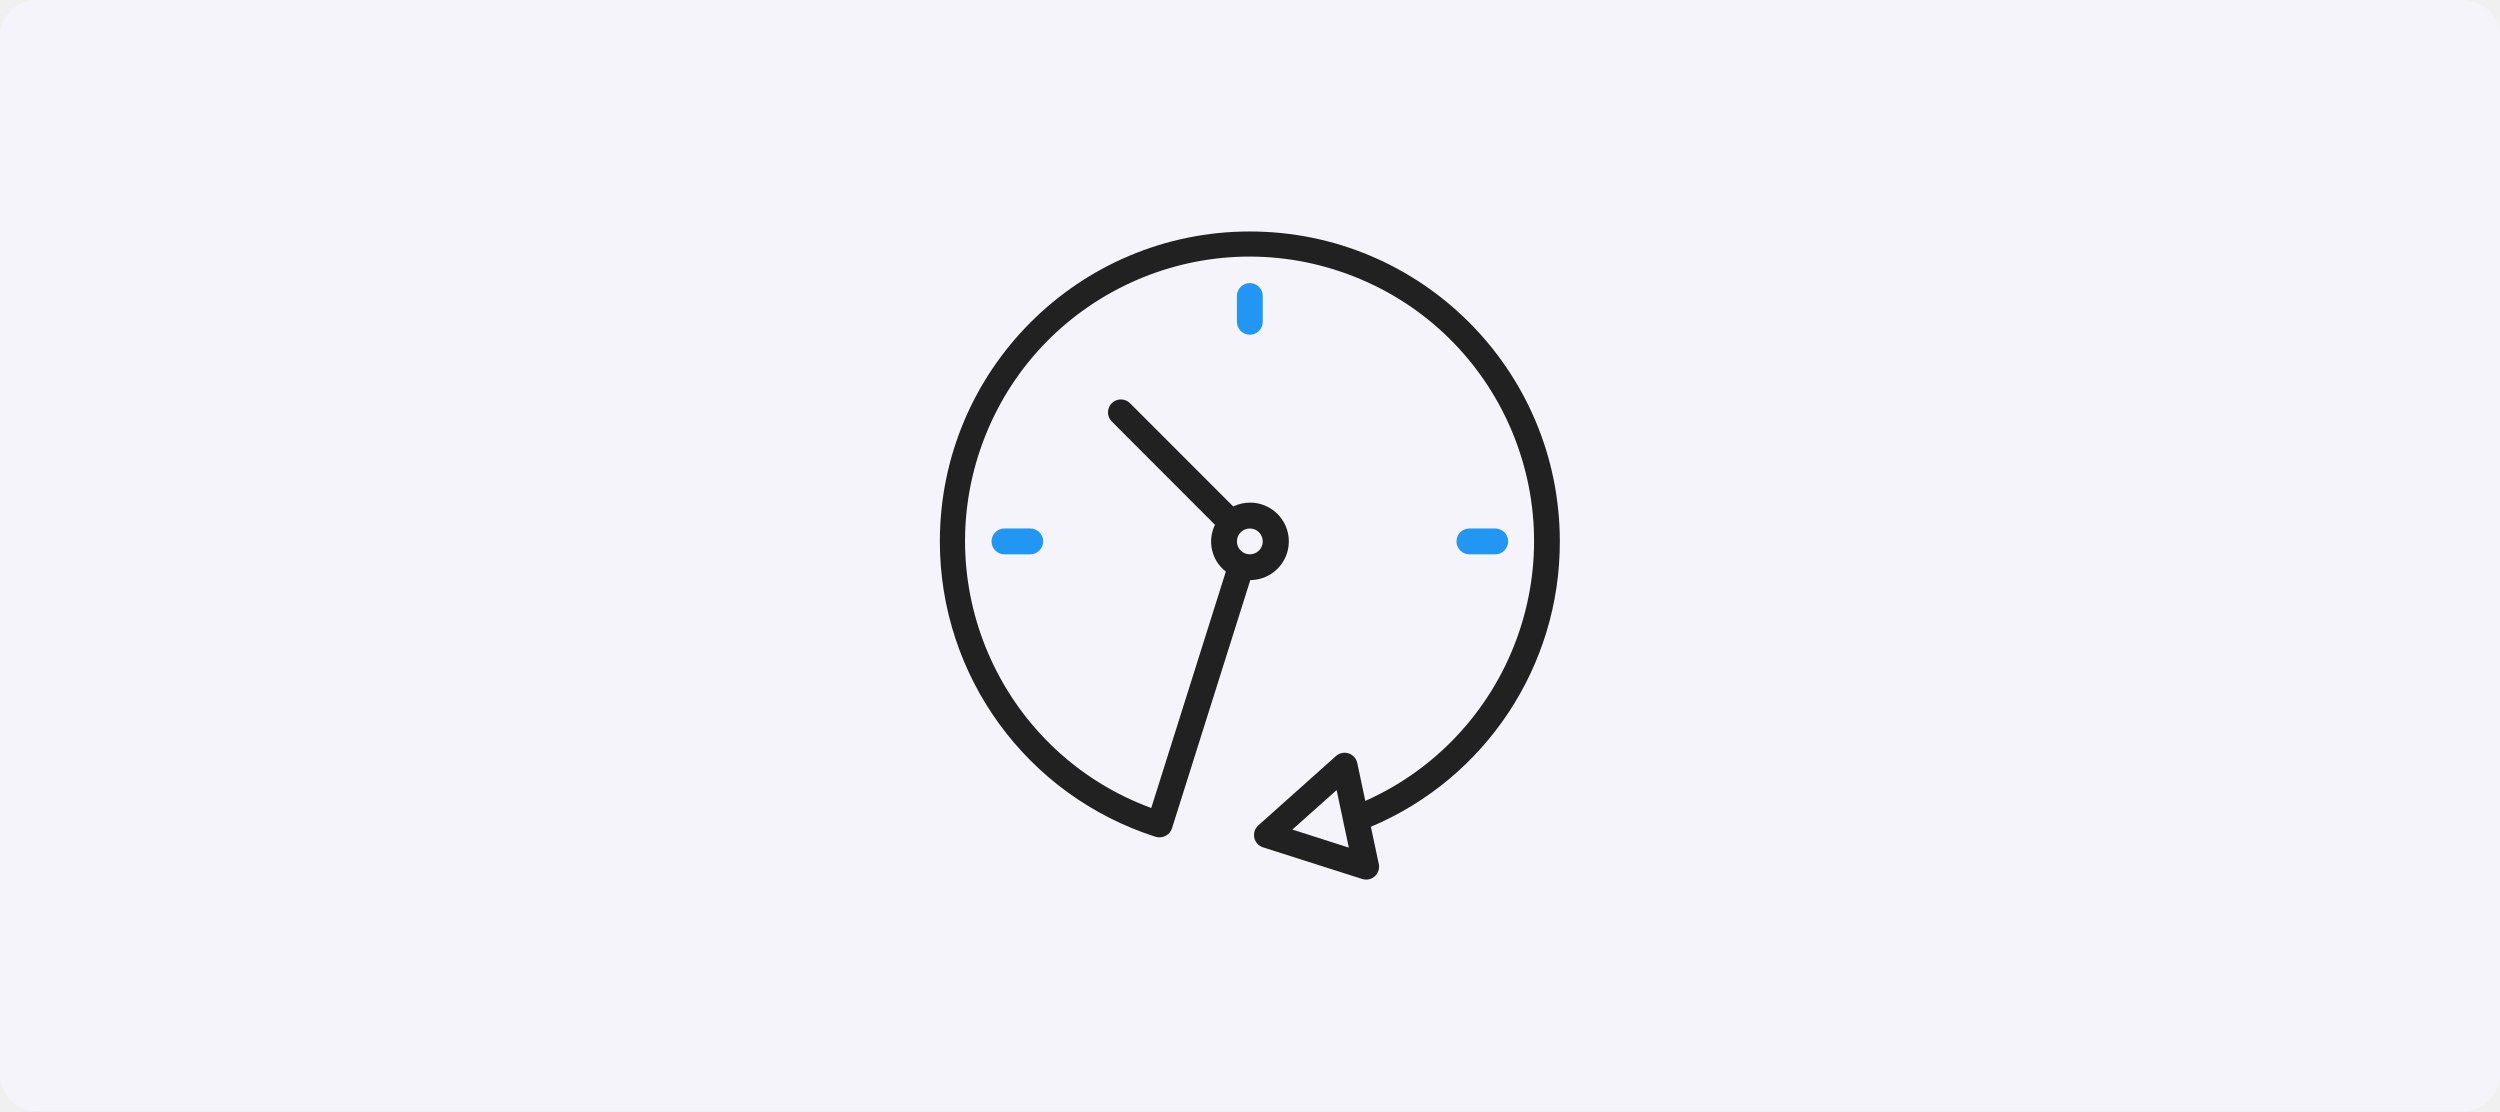
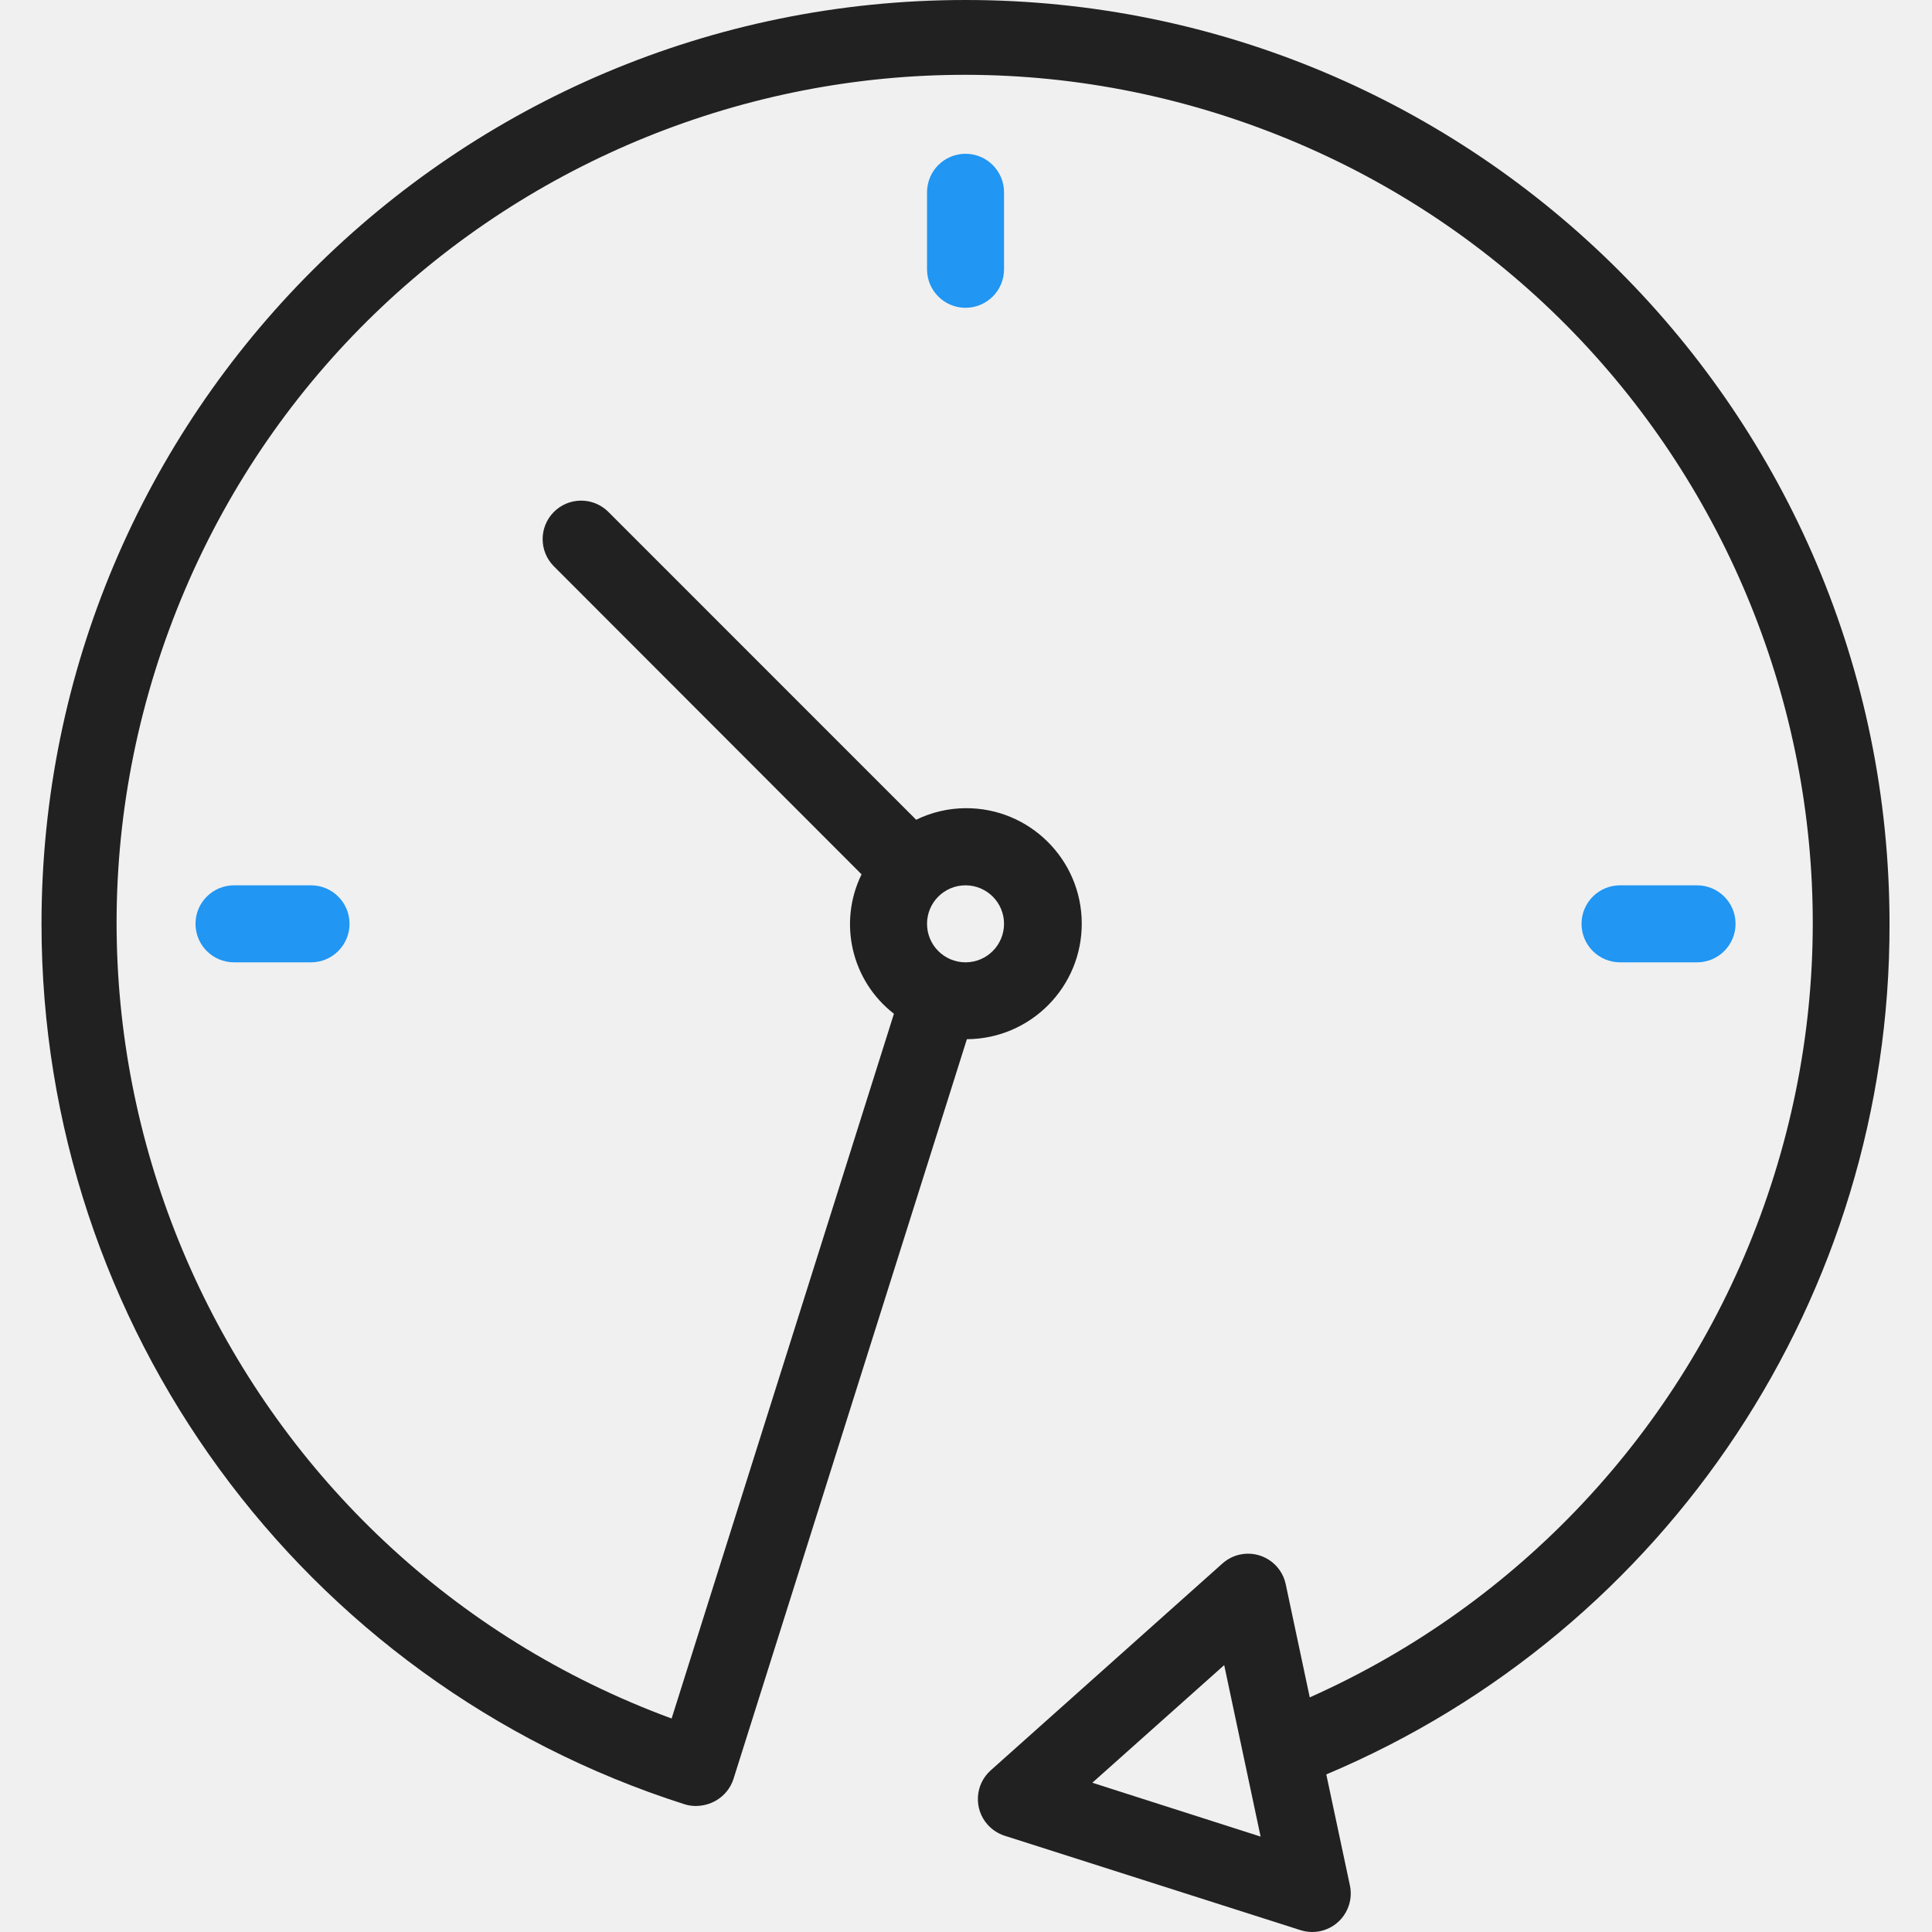
- <svg xmlns="http://www.w3.org/2000/svg" width="270" height="120" viewBox="0 0 270 120" fill="none">
-   <rect width="270" height="120" rx="4" fill="#F5F4FA" />
+ <svg xmlns="http://www.w3.org/2000/svg" width="70" height="70" viewBox="0 0 70 70" fill="none">
  <g clip-path="url(#clip0)">
-     <path d="M168.461 58.471C168.458 39.982 153.466 24.996 134.975 25C116.486 25.004 101.5 39.996 101.504 58.486C101.507 73.05 110.925 85.941 124.8 90.371C124.932 90.413 125.07 90.434 125.208 90.434C125.472 90.433 125.73 90.363 125.957 90.229C126.253 90.054 126.473 89.776 126.577 89.449L135.032 62.652C137.343 62.64 139.207 60.757 139.194 58.446C139.183 56.135 137.3 54.271 134.988 54.282C134.367 54.285 133.753 54.428 133.194 54.701L122.025 43.53C121.471 42.995 120.588 43.011 120.053 43.564C119.53 44.105 119.53 44.962 120.053 45.503L131.216 56.679C130.36 58.428 130.849 60.538 132.39 61.73L124.334 87.265C108.414 81.4 100.262 63.74 106.126 47.82C111.991 31.9 129.65 23.748 145.571 29.613C161.491 35.477 169.643 53.137 163.778 69.057C160.913 76.835 155.026 83.125 147.455 86.499L146.584 82.399C146.425 81.645 145.684 81.164 144.931 81.323C144.693 81.374 144.473 81.486 144.291 81.647L135.898 89.141C135.322 89.653 135.271 90.535 135.783 91.111C135.95 91.297 136.164 91.436 136.403 91.513L147.119 94.933C147.852 95.168 148.638 94.765 148.873 94.031C148.948 93.799 148.96 93.553 148.91 93.314L148.055 89.291C160.445 84.068 168.49 71.918 168.461 58.471ZM134.983 57.077C135.753 57.077 136.378 57.701 136.378 58.471C136.378 59.242 135.753 59.867 134.983 59.867C134.212 59.867 133.588 59.242 133.588 58.471C133.588 57.701 134.212 57.077 134.983 57.077ZM139.577 89.592L144.355 85.33L145.674 91.543L139.577 89.592Z" fill="#212121" />
-     <path d="M133.588 31.967V34.757C133.588 35.528 134.212 36.152 134.983 36.152C135.753 36.152 136.378 35.528 136.378 34.757V31.967C136.378 31.197 135.753 30.572 134.983 30.572C134.212 30.572 133.588 31.197 133.588 31.967Z" fill="#2196F3" />
-     <path d="M108.479 57.077C107.708 57.077 107.084 57.701 107.084 58.471C107.084 59.242 107.708 59.867 108.479 59.867H111.269C112.039 59.867 112.664 59.242 112.664 58.471C112.664 57.701 112.039 57.077 111.269 57.077H108.479Z" fill="#2196F3" />
-     <path d="M161.487 59.867C162.257 59.867 162.882 59.242 162.882 58.471C162.882 57.701 162.257 57.077 161.487 57.077H158.697C157.927 57.077 157.302 57.701 157.302 58.471C157.302 59.242 157.927 59.867 158.697 59.867H161.487Z" fill="#2196F3" />
+     <path d="M68.461 33.471C68.458 14.982 53.466 -0.004 34.975 6.99302e-07C16.486 0.004 1.5 14.996 1.504 33.486C1.507 48.05 10.925 60.941 24.799 65.371C24.932 65.413 25.07 65.434 25.208 65.434C25.472 65.433 25.73 65.363 25.957 65.229C26.253 65.054 26.473 64.776 26.577 64.449L35.032 37.652C37.343 37.64 39.207 35.757 39.194 33.446C39.183 31.134 37.3 29.271 34.988 29.282C34.367 29.285 33.753 29.428 33.194 29.701L22.025 18.53C21.471 17.995 20.588 18.011 20.053 18.564C19.53 19.105 19.53 19.962 20.053 20.503L31.216 31.679C30.36 33.428 30.849 35.538 32.389 36.73L24.334 62.265C8.414 56.4 0.262 38.74 6.126 22.82C11.991 6.9 29.65 -1.252 45.571 4.613C61.491 10.477 69.643 28.137 63.778 44.057C60.913 51.835 55.026 58.125 47.455 61.499L46.584 57.399C46.425 56.645 45.684 56.164 44.931 56.323C44.693 56.374 44.473 56.486 44.291 56.648L35.898 64.141C35.322 64.653 35.271 65.535 35.783 66.111C35.95 66.297 36.164 66.436 36.403 66.513L47.119 69.933C47.852 70.168 48.638 69.765 48.873 69.031C48.948 68.799 48.96 68.553 48.91 68.314L48.054 64.291C60.445 59.068 68.49 46.918 68.461 33.471ZM34.983 32.077C35.753 32.077 36.378 32.701 36.378 33.471C36.378 34.242 35.753 34.867 34.983 34.867C34.212 34.867 33.588 34.242 33.588 33.471C33.588 32.701 34.212 32.077 34.983 32.077ZM39.577 64.592L44.355 60.33L45.674 66.543L39.577 64.592Z" fill="#212121" />
+     <path d="M33.588 6.967V9.757C33.588 10.528 34.212 11.152 34.983 11.152C35.753 11.152 36.378 10.528 36.378 9.757V6.967C36.378 6.197 35.753 5.572 34.983 5.572C34.212 5.572 33.588 6.197 33.588 6.967Z" fill="#2196F3" />
+     <path d="M8.479 32.077C7.708 32.077 7.084 32.701 7.084 33.471C7.084 34.242 7.708 34.867 8.479 34.867H11.269C12.04 34.867 12.664 34.242 12.664 33.471C12.664 32.701 12.04 32.077 11.269 32.077H8.479Z" fill="#2196F3" />
+     <path d="M61.487 34.867C62.257 34.867 62.882 34.242 62.882 33.471C62.882 32.701 62.257 32.077 61.487 32.077H58.697C57.927 32.077 57.302 32.701 57.302 33.471C57.302 34.242 57.927 34.867 58.697 34.867H61.487Z" fill="#2196F3" />
  </g>
  <defs>
    <clipPath id="clip0">
-       <rect width="70" height="70" fill="white" transform="translate(100 25)" />
+       <rect width="70" height="70" fill="white" />
    </clipPath>
  </defs>
</svg>
